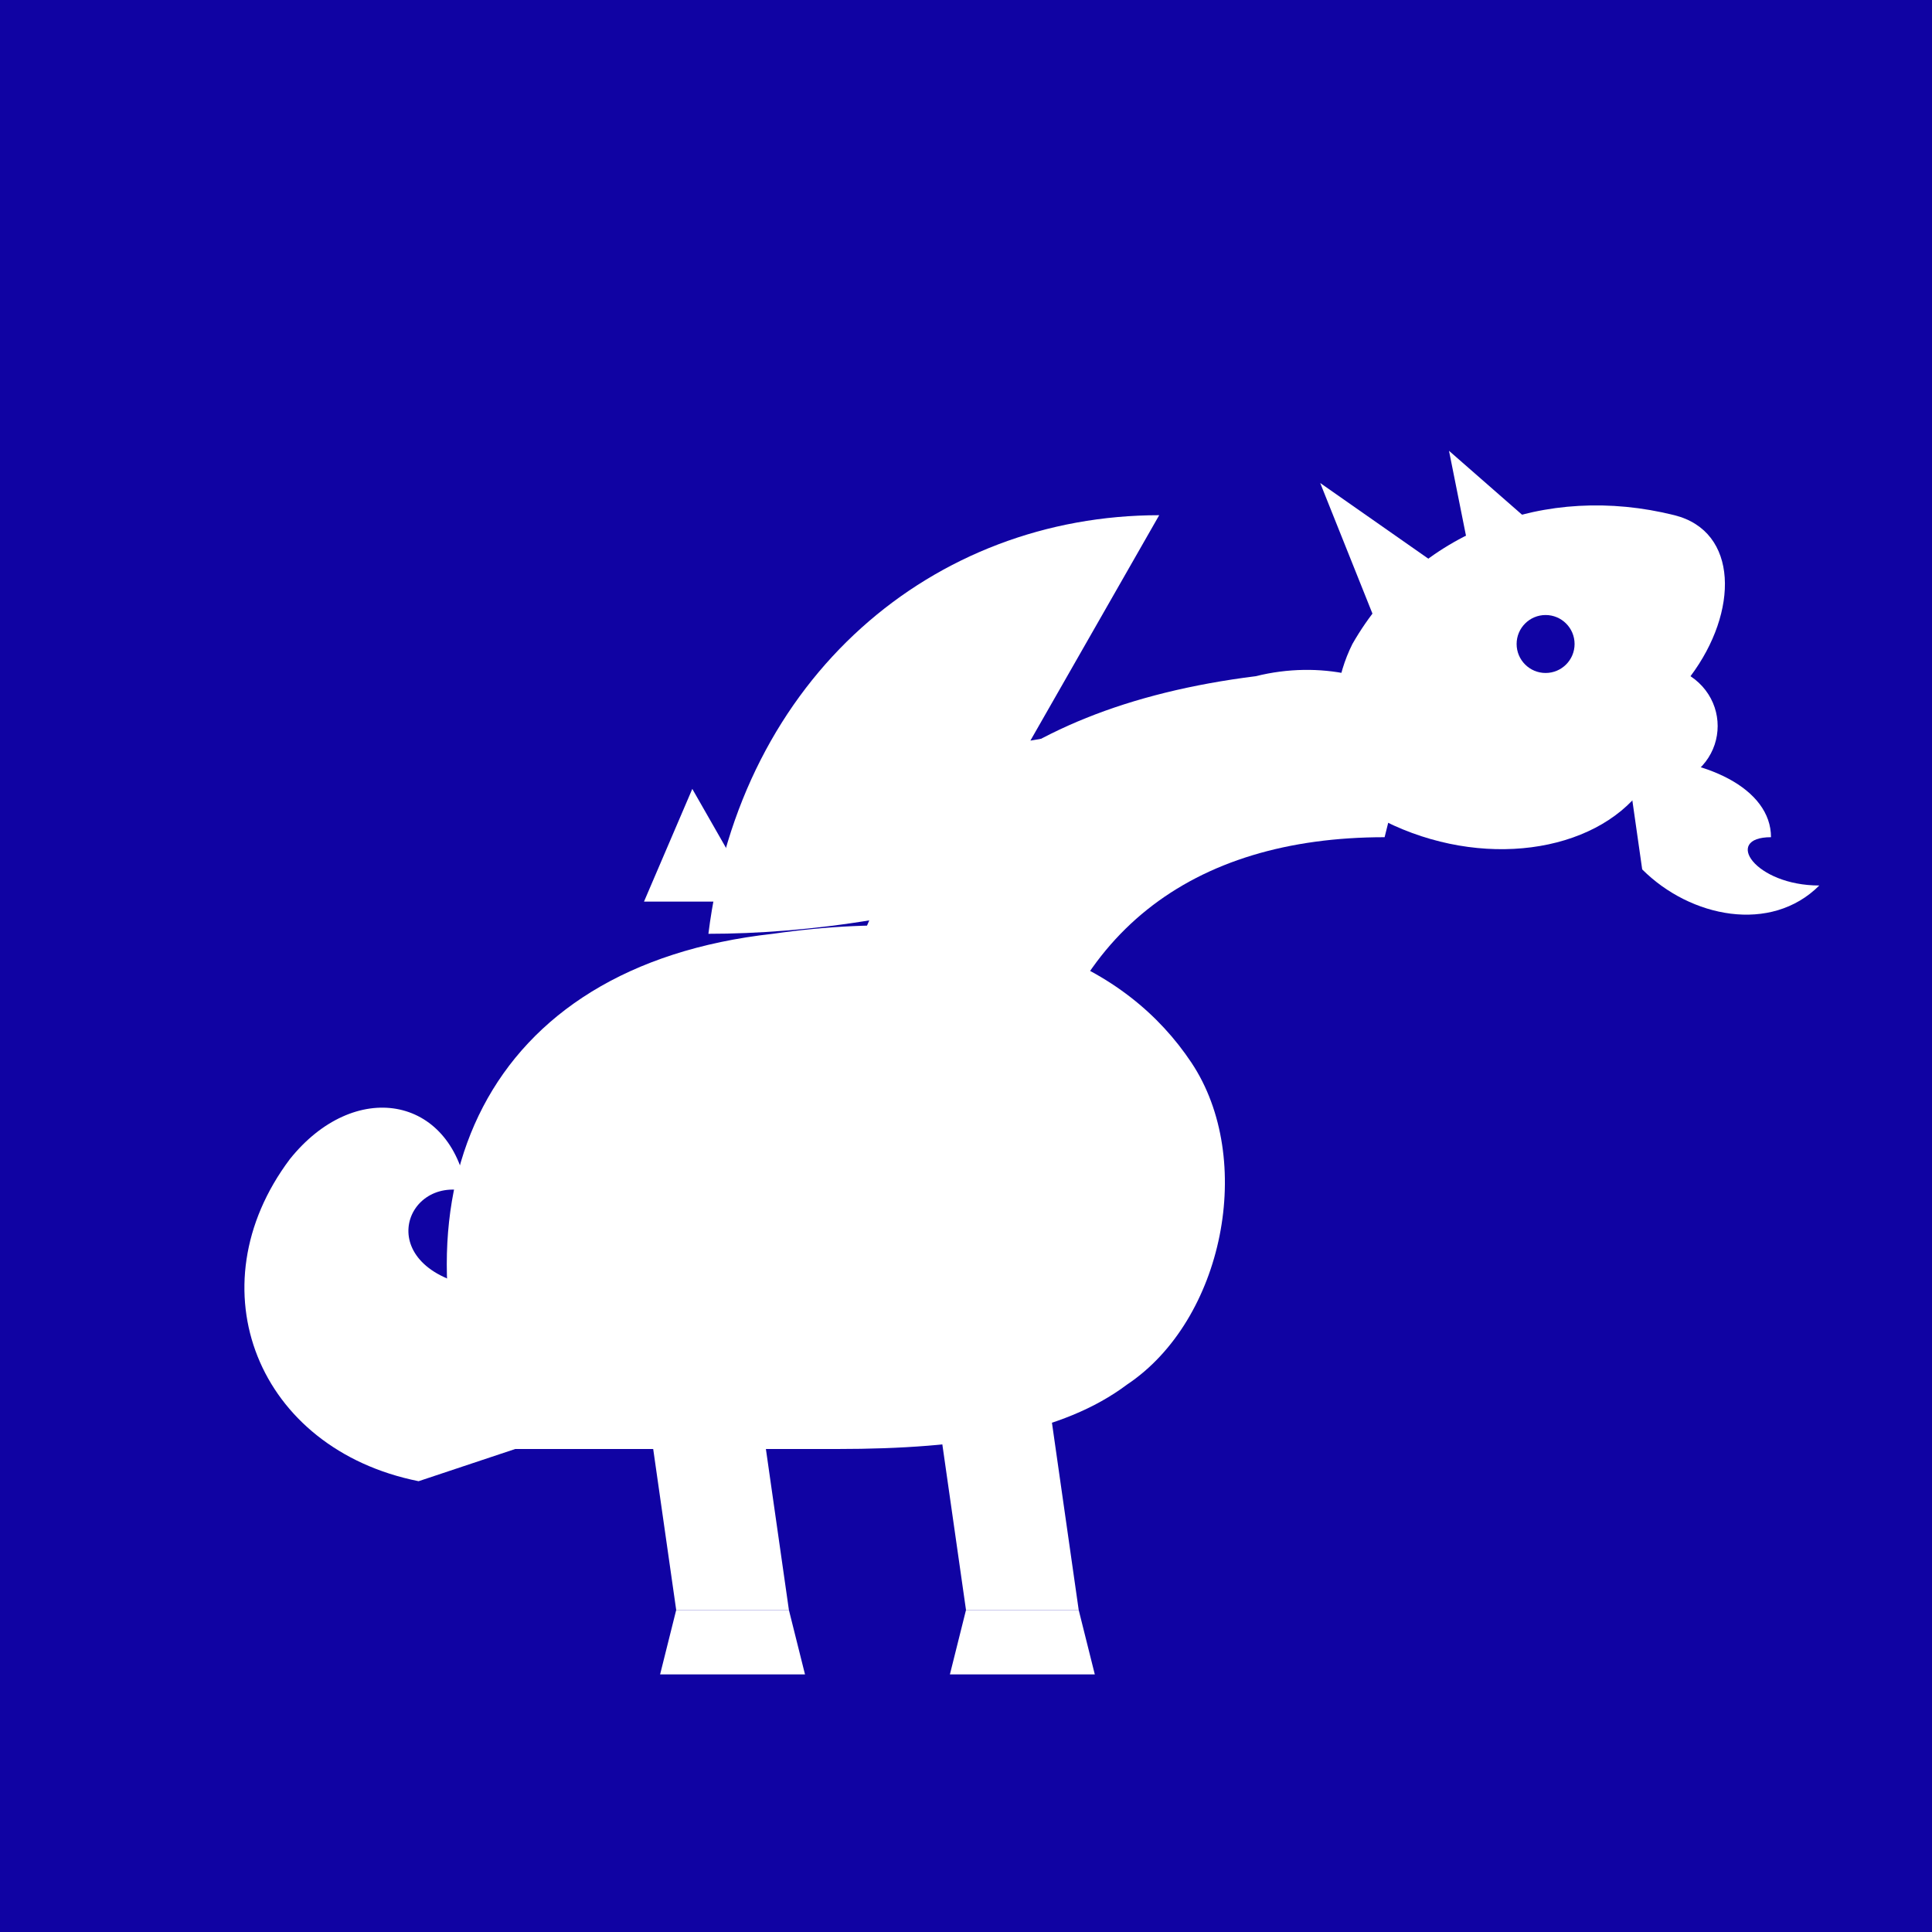
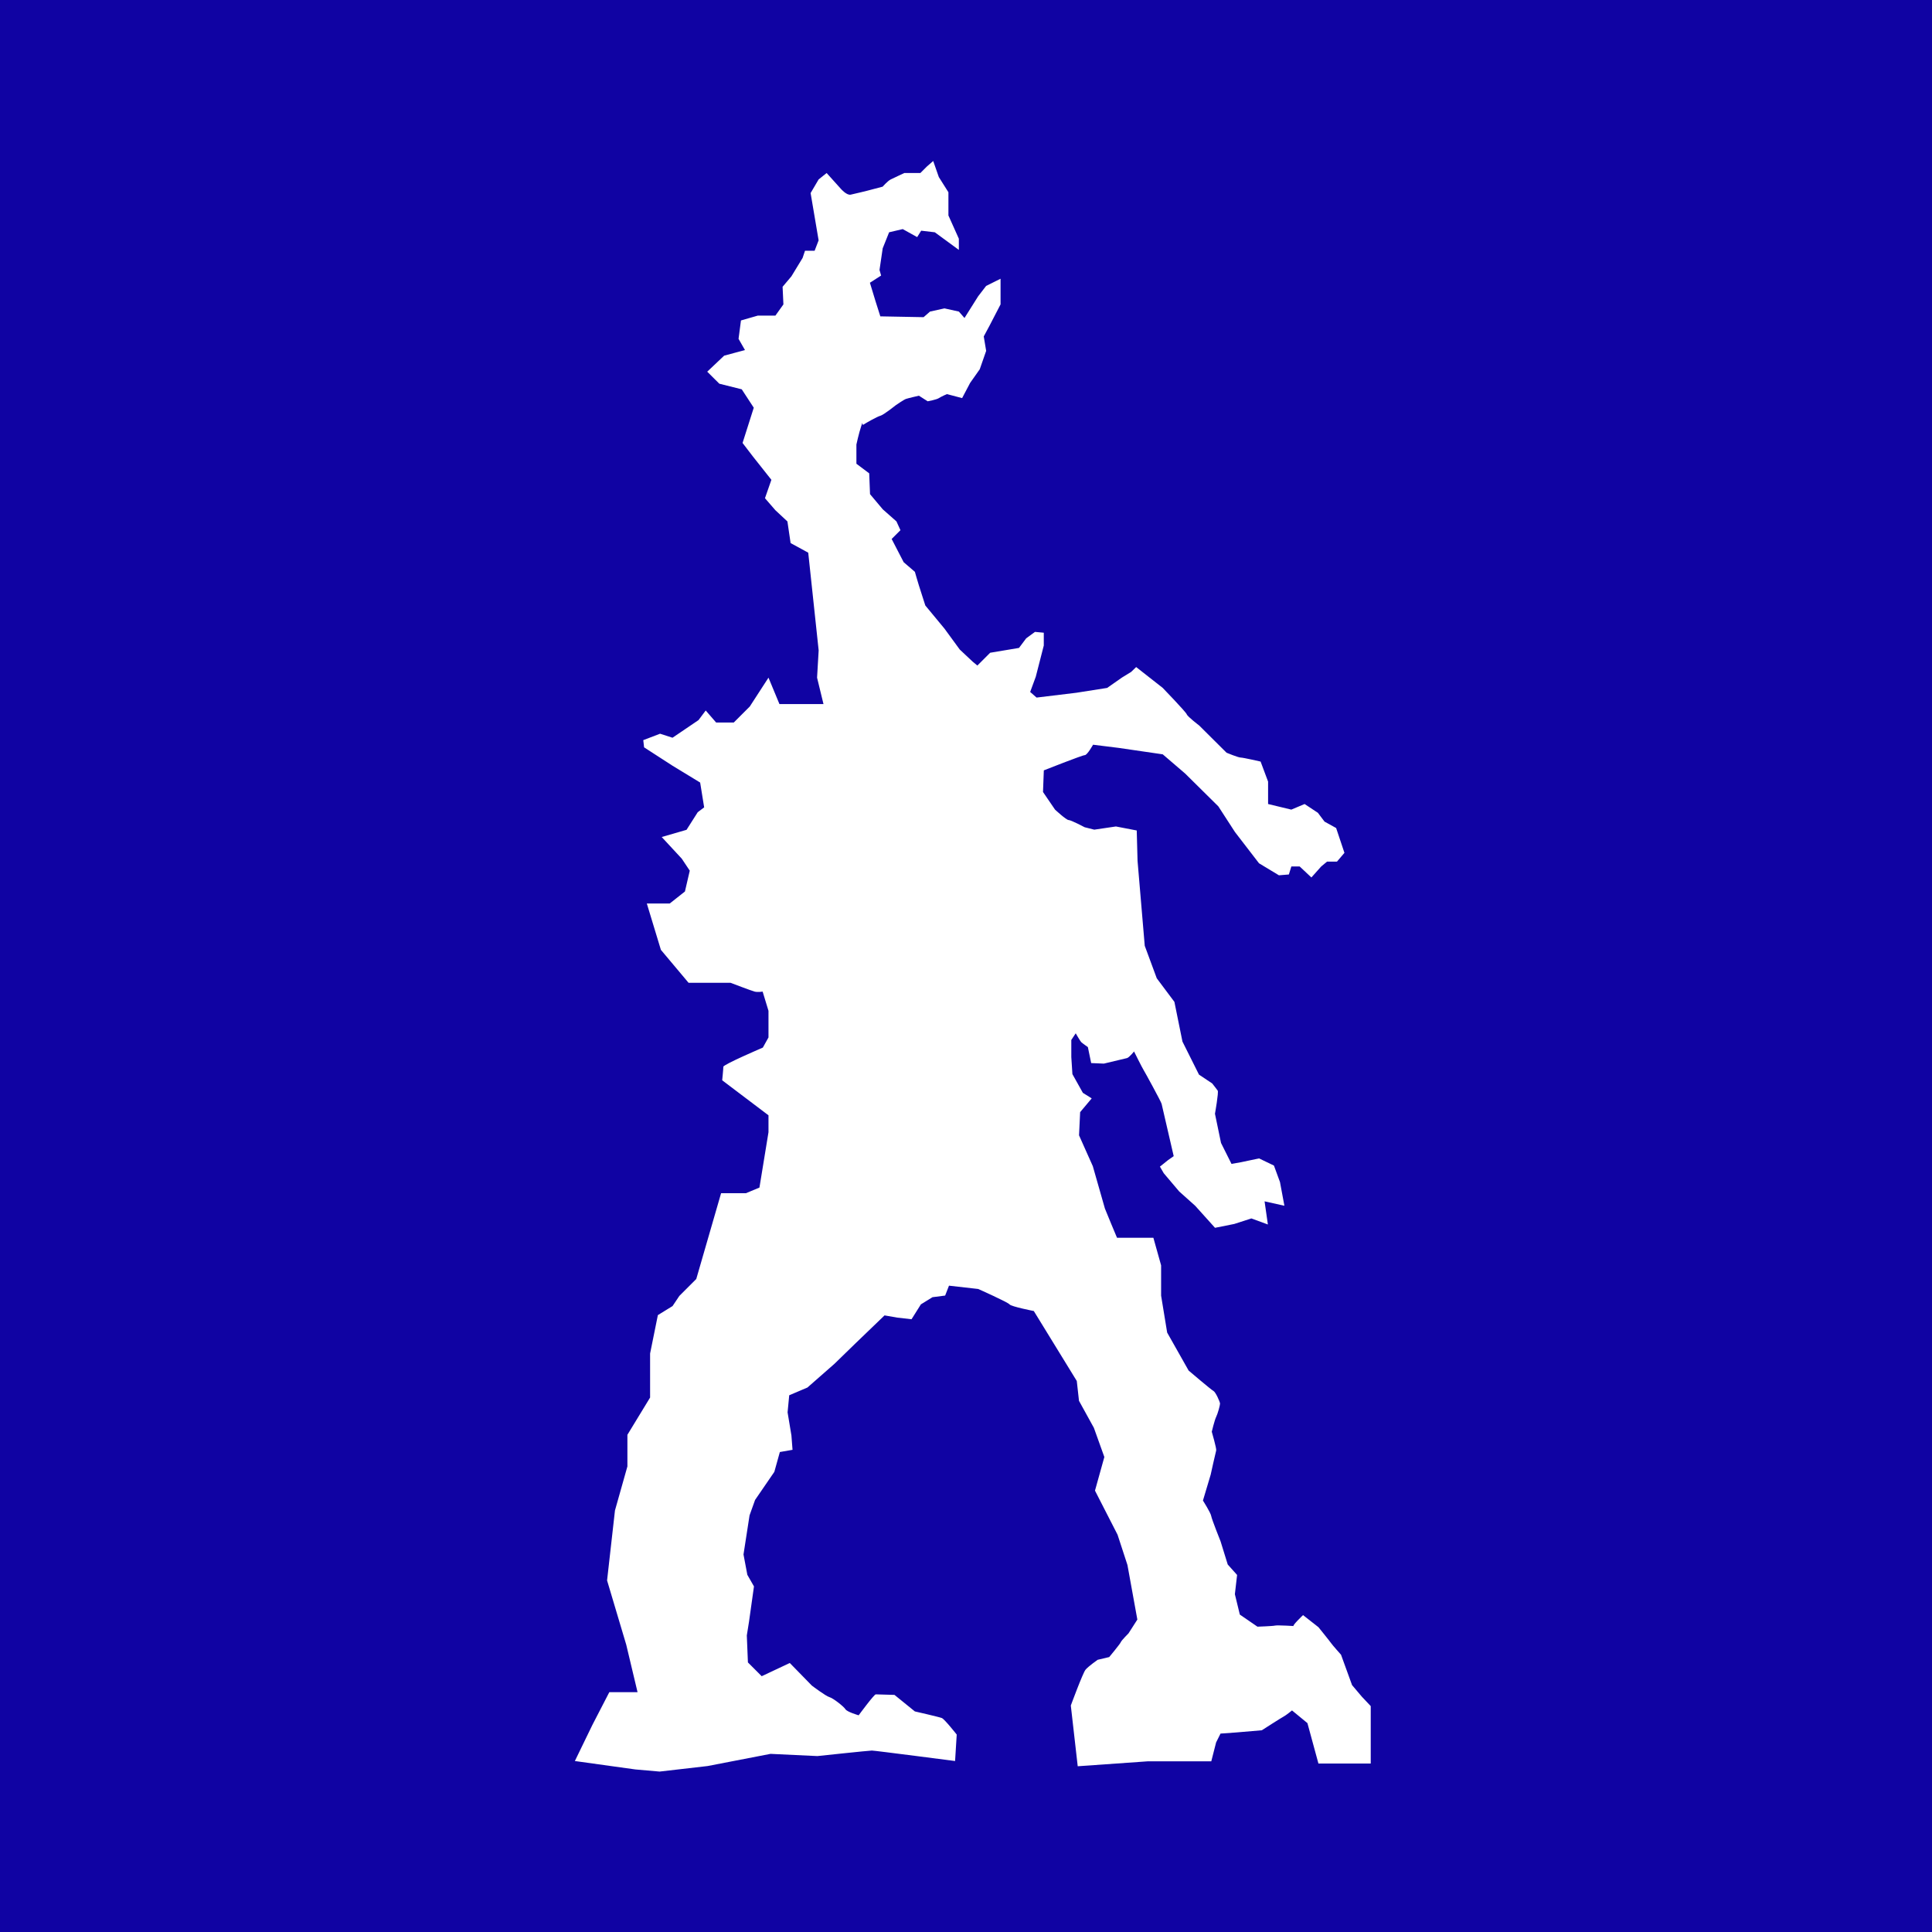
- <svg xmlns="http://www.w3.org/2000/svg" viewBox="0 0 120 120" width="512" height="512">
+ <svg xmlns="http://www.w3.org/2000/svg" width="512" height="512" viewBox="0 0 120 120">
  <rect width="120" height="120" fill="#1003A3" />
-   <g>
-     <path d="M26,92 C16,90 12,80 18,72 C22,67 28,68 29,74 C25,73 23,79 30,80 C28,84 31,88 38,88 Z" fill="#ffffff" />
-     <path d="M30,90 C24,74 30,60 48,58 C62,56 70,60 74,66 C78,72 76,82 70,86 C66,89 60,90 52,90 Z" fill="#ffffff" />
-     <path d="M52,64 C54,52 62,44 78,42 C82,41 86,42 88,44 L86,52 C74,52 66,58 64,70 Z" fill="#ffffff" />
-     <path d="M84,40 C88,33 96,30 104,32 C108,33 108,38 105,42 C108,44 107,49 102,49 C99,53 92,54 86,51 C83,49 82,44 84,40 Z" fill="#ffffff" />
-     <polygon points="86,40 82,30 92,37" fill="#ffffff" />
-     <polygon points="92,38 90,28 98,35" fill="#ffffff" />
-     <circle cx="96" cy="40" r="1.8" fill="#1003A3" />
-     <path d="M101,47 C106,47 110,49 110,52 C107,52 109,55 113,55 C110,58 105,57 102,54 Z" fill="#ffffff" />
-     <path d="M44,58 C46,42 58,32 72,32 L64,46 L76,44 L66,54 C58,57 50,58 44,58 Z" fill="#ffffff" />
-     <polygon points="40,56 43,49 47,56" fill="#ffffff" />
-     <polygon points="47,57 50,50 54,57" fill="#ffffff" />
-     <polygon points="54,60 57,54 61,60" fill="#ffffff" />
-     <path d="M40,86 L42,100 L49,100 L47,86 Z" fill="#ffffff" />
-     <path d="M58,86 L60,100 L67,100 L65,86 Z" fill="#ffffff" />
-     <polygon points="42,100 49,100 50,104 41,104" fill="#ffffff" />
-     <polygon points="60,100 67,100 68,104 59,104" fill="#ffffff" />
+   <g transform="translate(35.7,10) scale(0.254) translate(-158.45,-42.75)">
+     <path d="m 158.45,434.06 4.31,-8.88 4.14,-8.01 h 6.9 l -2.76,-11.59 -4.69,-15.73 1.93,-17.11 3.04,-10.77 v -7.73 l 5.55,-9.11 v -10.77 l 1.9,-9.39 3.59,-2.21 1.66,-2.48 4.14,-4.14 6.07,-20.98 h 6.07 l 3.31,-1.38 2.21,-13.53 v -4.14 l -11.32,-8.56 c 0,0 0.28,-2.76 0.28,-3.31 0,-0.55 9.66,-4.69 9.66,-4.69 l 1.38,-2.48 v -6.51 l -1.43,-4.7 c 0,0 -1.18,0.2 -1.96,0 -0.78,-0.2 -5.88,-2.15 -5.88,-2.15 h -10.27 l -6.77,-8.06 -3.44,-11.33 h 5.6 l 3.72,-2.94 1.18,-5.09 -1.96,-2.94 -4.9,-5.29 6.07,-1.76 2.74,-4.31 1.57,-1.18 -0.98,-6.07 -6.75,-4.11 -6.96,-4.5 -0.2,-1.76 4.11,-1.57 3.04,0.98 6.36,-4.31 1.76,-2.35 2.55,2.94 h 4.31 l 3.92,-3.92 4.57,-7.05 2.68,6.46 h 10.77 l -1.57,-6.46 0.39,-6.66 -2.55,-23.9 -4.31,-2.35 -0.78,-5.29 -2.94,-2.74 -2.55,-2.94 1.57,-4.5 -4.5,-5.68 -2.55,-3.33 2.74,-8.62 -2.94,-4.5 -5.48,-1.37 -2.96,-2.94 4.14,-3.92 5.09,-1.37 -1.57,-2.74 0.59,-4.5 4.11,-1.18 h 4.31 l 1.96,-2.74 -0.2,-4.31 2.15,-2.55 2.74,-4.5 0.59,-1.76 h 2.35 l 0.98,-2.55 -1.96,-11.56 1.96,-3.33 1.96,-1.57 3.53,3.92 c 0,0 1.37,1.57 2.35,1.37 0.98,-0.2 4.11,-0.98 4.11,-0.98 l 3.72,-0.98 c 0,0 1.18,-1.37 1.96,-1.76 0.78,-0.39 3.33,-1.57 3.33,-1.57 h 3.92 l 1.57,-1.57 1.57,-1.37 1.37,3.92 2.35,3.72 v 5.68 l 2.55,5.68 v 2.74 l -5.88,-4.31 -3.33,-0.39 -0.98,1.57 -3.53,-1.96 -3.33,0.78 -1.57,3.92 -0.78,5.29 0.39,1.37 -2.74,1.76 1.37,4.5 1.18,3.72 10.58,0.2 1.57,-1.37 3.53,-0.78 3.53,0.78 1.37,1.57 3.33,-5.29 1.96,-2.55 3.53,-1.76 v 6.27 l -2.74,5.29 -1.37,2.55 0.59,3.53 -1.57,4.5 -2.35,3.33 -1.96,3.72 -3.72,-0.98 c 0,0 -1.37,0.59 -1.96,0.98 -0.59,0.39 -2.74,0.78 -2.74,0.78 l -2.15,-1.37 c 0,0 -2.55,0.59 -3.13,0.78 -0.58,0.19 -2.55,1.57 -2.55,1.57 0,0 -2.94,2.35 -3.72,2.55 -0.78,0.2 -3.53,1.76 -4.11,2.15 -0.58,0.39 0,-1.37 -0.59,0.39 -0.59,1.76 -1.18,4.5 -1.18,4.5 v 4.7 l 3.13,2.35 0.2,5.09 3.13,3.72 3.33,2.94 0.98,2.15 -2.15,2.15 2.94,5.68 2.74,2.35 c 0,0 0.78,2.74 0.98,3.33 0.2,0.59 1.57,4.9 1.57,4.9 l 4.7,5.68 3.72,5.09 3.13,2.94 1.18,0.98 3.13,-3.13 7.05,-1.18 1.76,-2.35 2.15,-1.57 2.15,0.2 v 3.13 l -1.96,7.64 -1.37,3.72 1.57,1.37 9.74,-1.18 7.51,-1.18 3.65,-2.55 2.23,-1.37 1.22,-1.18 6.49,5.09 c 0,0 5.68,5.88 5.88,6.46 0.2,0.58 3.04,2.74 3.04,2.74 l 6.7,6.66 c 0,0 2.84,1.18 3.45,1.18 0.61,0 4.87,0.98 4.87,0.98 l 1.83,4.9 v 5.48 l 5.68,1.37 3.25,-1.37 3.25,2.15 1.62,2.15 2.84,1.57 2.03,6.07 -1.83,2.15 h -2.43 l -1.42,1.18 -2.4,2.69 -2.87,-2.69 h -2.03 l -0.61,1.96 -2.43,0.2 -4.87,-2.94 -5.88,-7.64 -4.06,-6.27 -8.12,-8.03 -5.48,-4.7 -10.75,-1.57 -6.29,-0.78 c 0,0 -1.42,2.55 -2.03,2.55 -0.61,0 -10.01,3.72 -10.01,3.72 l -0.2,5.29 2.94,4.31 c 0,0 2.74,2.55 3.33,2.55 0.59,0 3.92,1.76 3.92,1.76 l 2.35,0.59 5.29,-0.78 5.09,0.98 0.2,7.44 1.76,20.76 2.94,7.95 4.31,5.76 1.97,9.71 4.04,8.08 3.23,2.16 c 0,0 1.08,1.35 1.35,1.75 0.27,0.4 -0.67,5.66 -0.67,5.66 l 1.48,7.14 2.56,5.12 2.29,-0.4 4.45,-0.94 3.64,1.75 1.48,4.04 1.08,5.79 -4.85,-1.08 0.81,5.66 -4.04,-1.48 -4.18,1.35 -4.71,0.94 -4.85,-5.39 -3.91,-3.5 -3.77,-4.45 -0.94,-1.62 2.02,-1.62 1.35,-0.94 c 0,0 -2.83,-12.26 -2.96,-12.8 -0.13,-0.54 -4.18,-7.95 -4.45,-8.35 -0.27,-0.4 -2.29,-4.45 -2.29,-4.45 0,0 -1.18,1.48 -1.72,1.62 -0.54,0.14 -5.66,1.35 -5.66,1.35 l -3.1,-0.13 -0.81,-3.91 c 0,0 -1.35,-0.94 -1.62,-1.21 -0.27,-0.27 -1.35,-2.16 -1.35,-2.16 l -1.08,1.62 v 4.18 l 0.27,4.18 2.56,4.58 2.16,1.35 -2.83,3.37 -0.27,5.66 1.62,3.64 1.75,3.91 c 0,0 2.83,9.97 2.96,10.37 0.13,0.4 2.96,7.14 2.96,7.14 h 8.89 l 1.89,6.74 v 7.41 l 1.48,9.03 5.25,9.29 c 0,0 5.52,4.71 6.06,4.98 0.54,0.27 1.62,2.69 1.62,3.1 0,0.41 -0.54,2.42 -0.94,3.23 -0.4,0.81 -1.08,3.64 -1.08,3.64 0,0 1.21,4.18 1.08,4.58 -0.13,0.4 -1.35,5.93 -1.35,5.93 l -1.89,6.33 c 0,0 1.89,2.96 2.02,3.77 0.13,0.81 2.29,6.2 2.29,6.2 l 1.75,5.66 2.29,2.56 -0.54,4.71 1.21,4.98 4.31,2.96 c 0,0 3.77,-0.13 4.31,-0.27 0.54,-0.14 5.09,0.13 4.55,0.13 -0.54,0 2.29,-2.69 2.29,-2.69 l 3.77,2.96 c 0,0 2.83,3.5 3.1,3.91 0.27,0.41 2.42,2.83 2.42,2.83 l 2.69,7.41 2.39,2.83 2.18,2.31 v 14.04 c 0,0 -12.79,0 -12.79,0 l -2.69,-9.88 -3.77,-3.1 c 0,0 -1.48,1.21 -2.02,1.48 -0.54,0.27 -5.36,3.37 -5.36,3.37 l -6.33,0.54 -3.77,0.27 -1.08,2.16 -1.18,4.62 h -15.49 l -17.17,1.21 -1.69,-14.85 c 0,0 2.93,-7.95 3.6,-8.76 0.67,-0.81 2.96,-2.42 2.96,-2.42 l 2.83,-0.67 c 0,0 2.69,-3.23 2.83,-3.64 0.14,-0.41 1.89,-2.16 1.89,-2.16 l 2.16,-3.37 -2.42,-13.34 -2.42,-7.41 -5.52,-10.78 2.29,-8.22 -2.56,-7.14 -3.64,-6.6 -0.54,-4.85 -10.51,-17.11 c 0,0 -5.52,-1.08 -5.93,-1.62 -0.41,-0.54 -7.67,-3.77 -7.67,-3.77 l -7.14,-0.81 -0.94,2.42 -3.1,0.4 -2.83,1.75 -2.29,3.64 -3.5,-0.4 -3.1,-0.54 -7.14,6.87 -5.12,4.98 -6.6,5.79 -4.45,1.89 -0.4,4.18 0.94,5.66 0.27,3.5 -3.1,0.54 -1.35,4.85 -4.71,6.87 -1.35,3.77 -1.48,9.56 0.94,4.98 1.62,2.83 -1.21,8.62 -0.54,3.37 0.27,6.6 3.37,3.37 6.87,-3.23 5.39,5.52 c 0,0 3.37,2.56 4.31,2.83 0.94,0.27 3.5,2.29 3.91,2.96 0.41,0.67 3.23,1.48 3.23,1.48 0,0 3.77,-5.12 4.18,-5.12 0.41,0 4.58,0.13 4.58,0.13 l 4.98,4.04 c 0,0 5.93,1.35 6.6,1.62 0.67,0.27 3.64,4.04 3.64,4.04 l -0.4,6.47 c 0,0 -19.67,-2.56 -20.34,-2.56 -0.67,0 -13.34,1.35 -13.34,1.35 l -11.45,-0.54 -15.4,2.98 -11.72,1.35 -5.93,-0.52 -14.81,-2.06 z" fill="#ffffff" />
  </g>
</svg>
